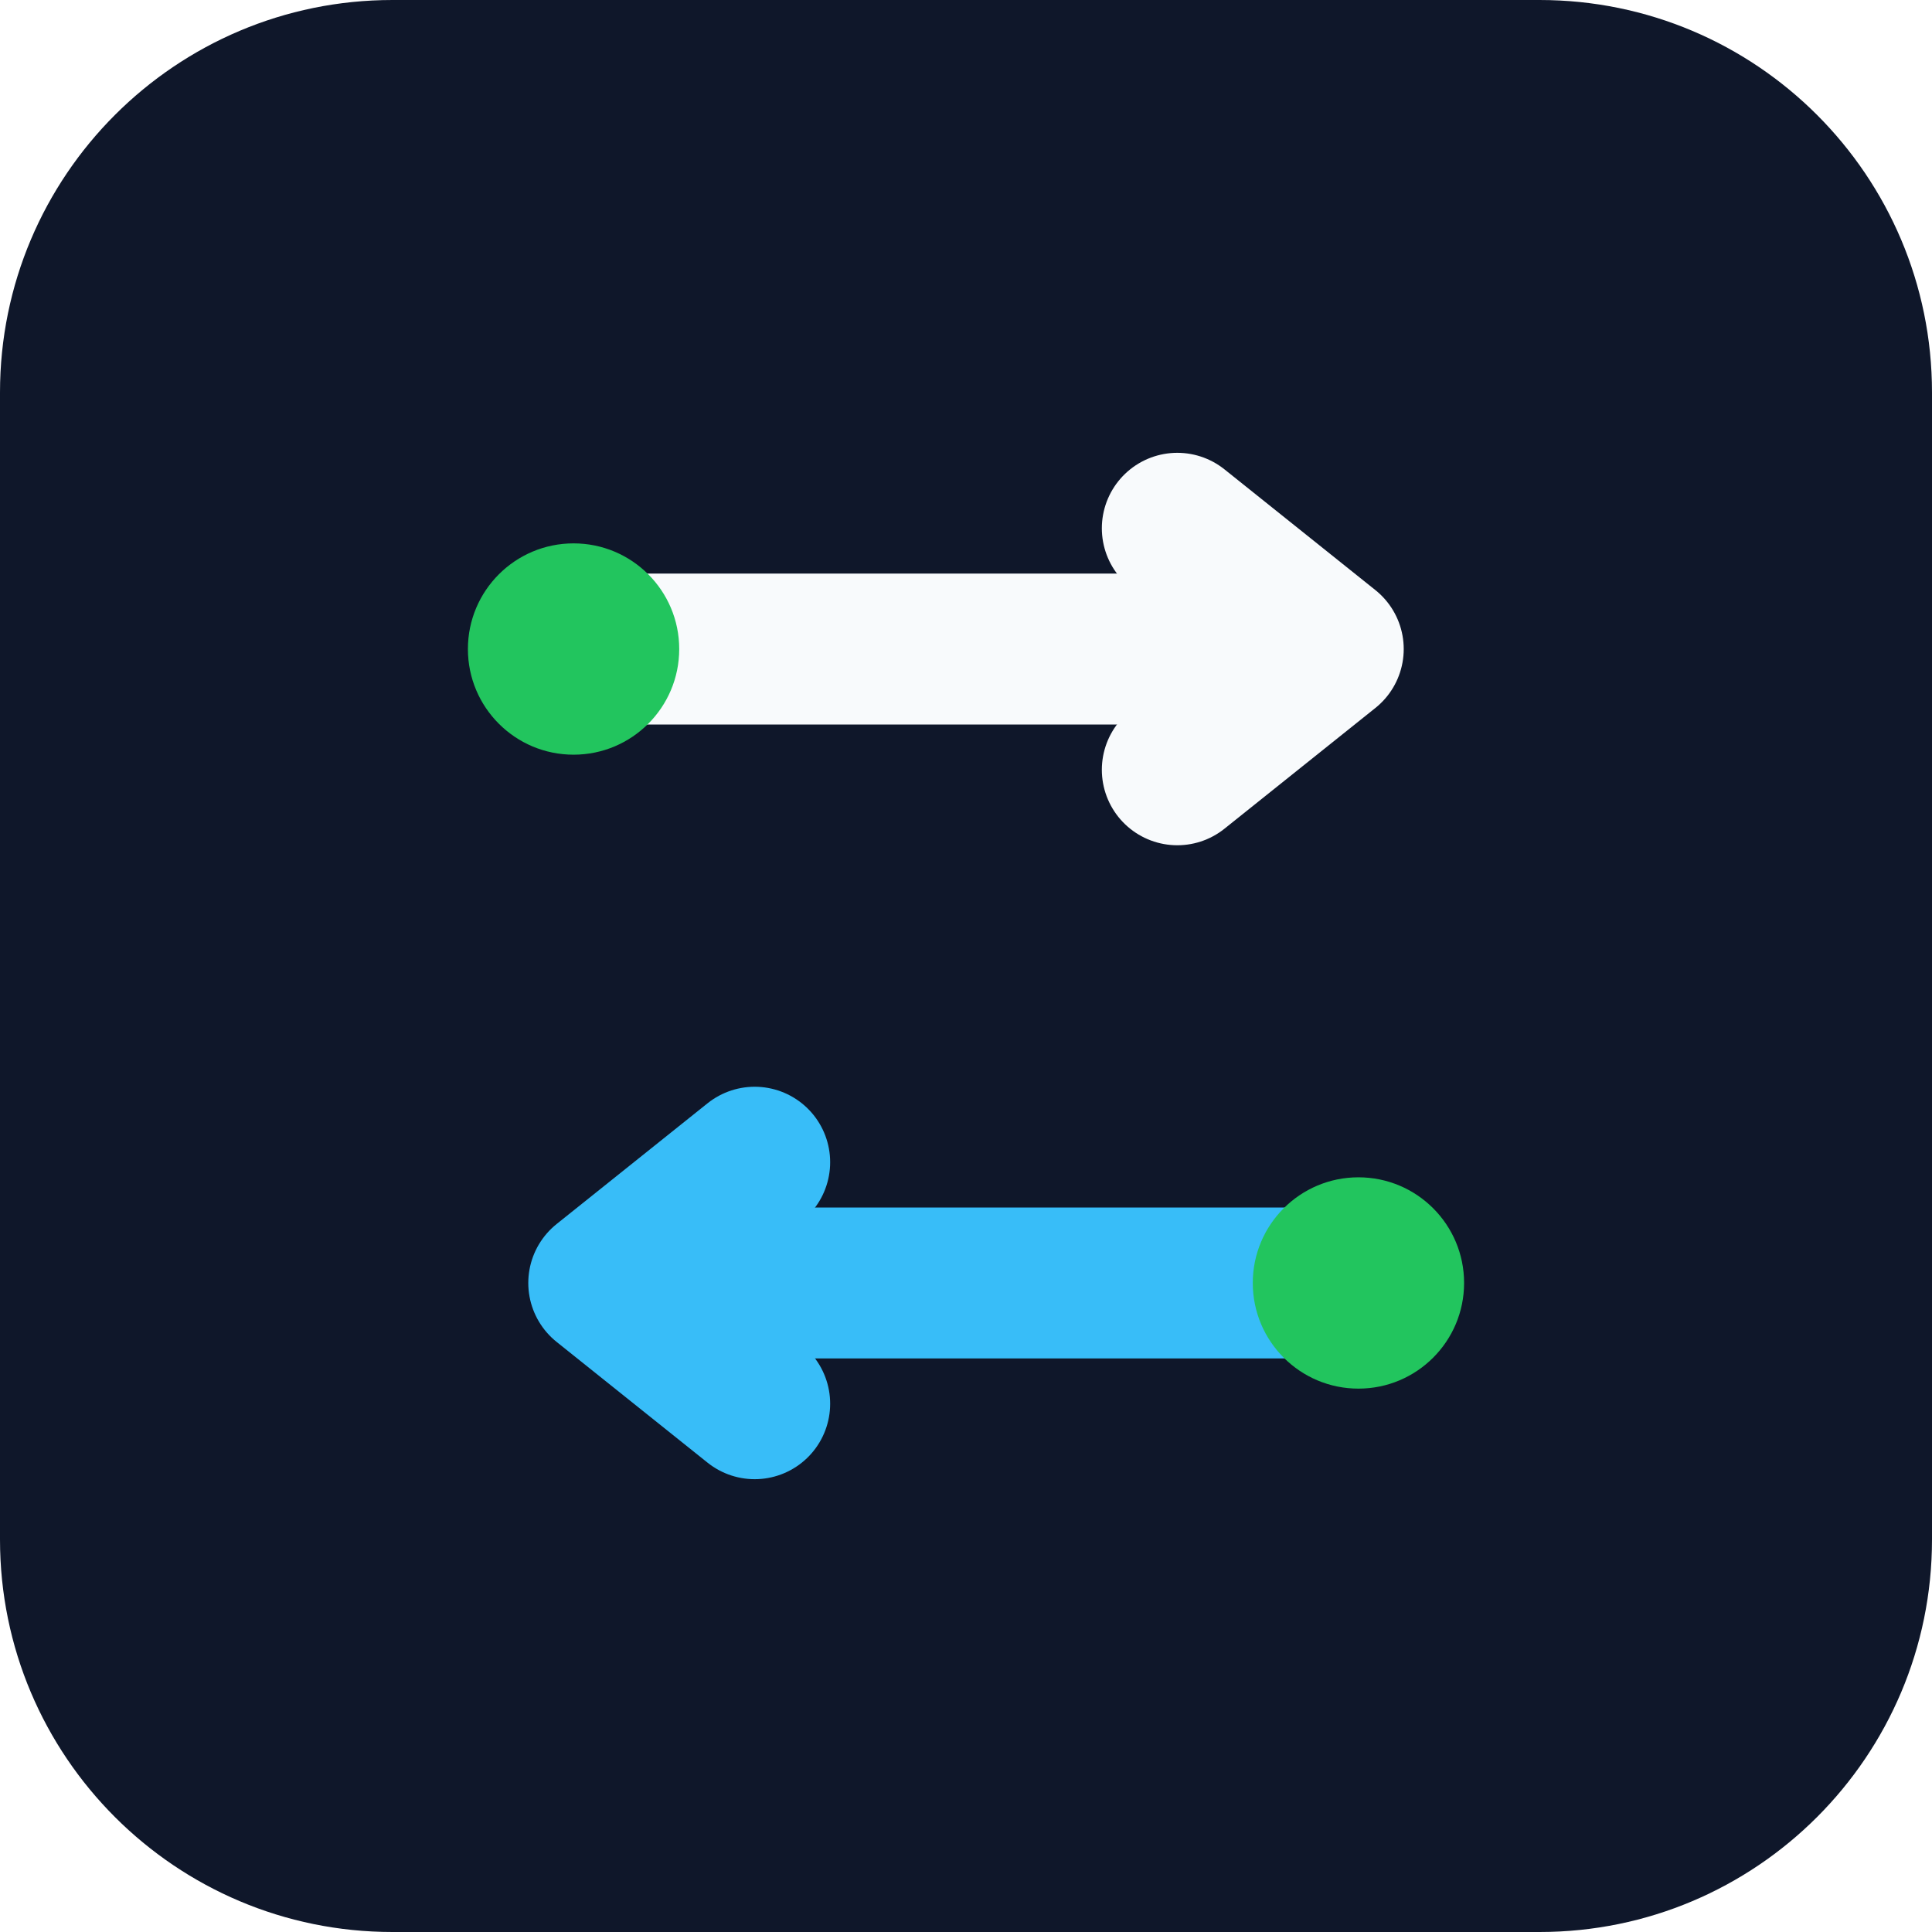
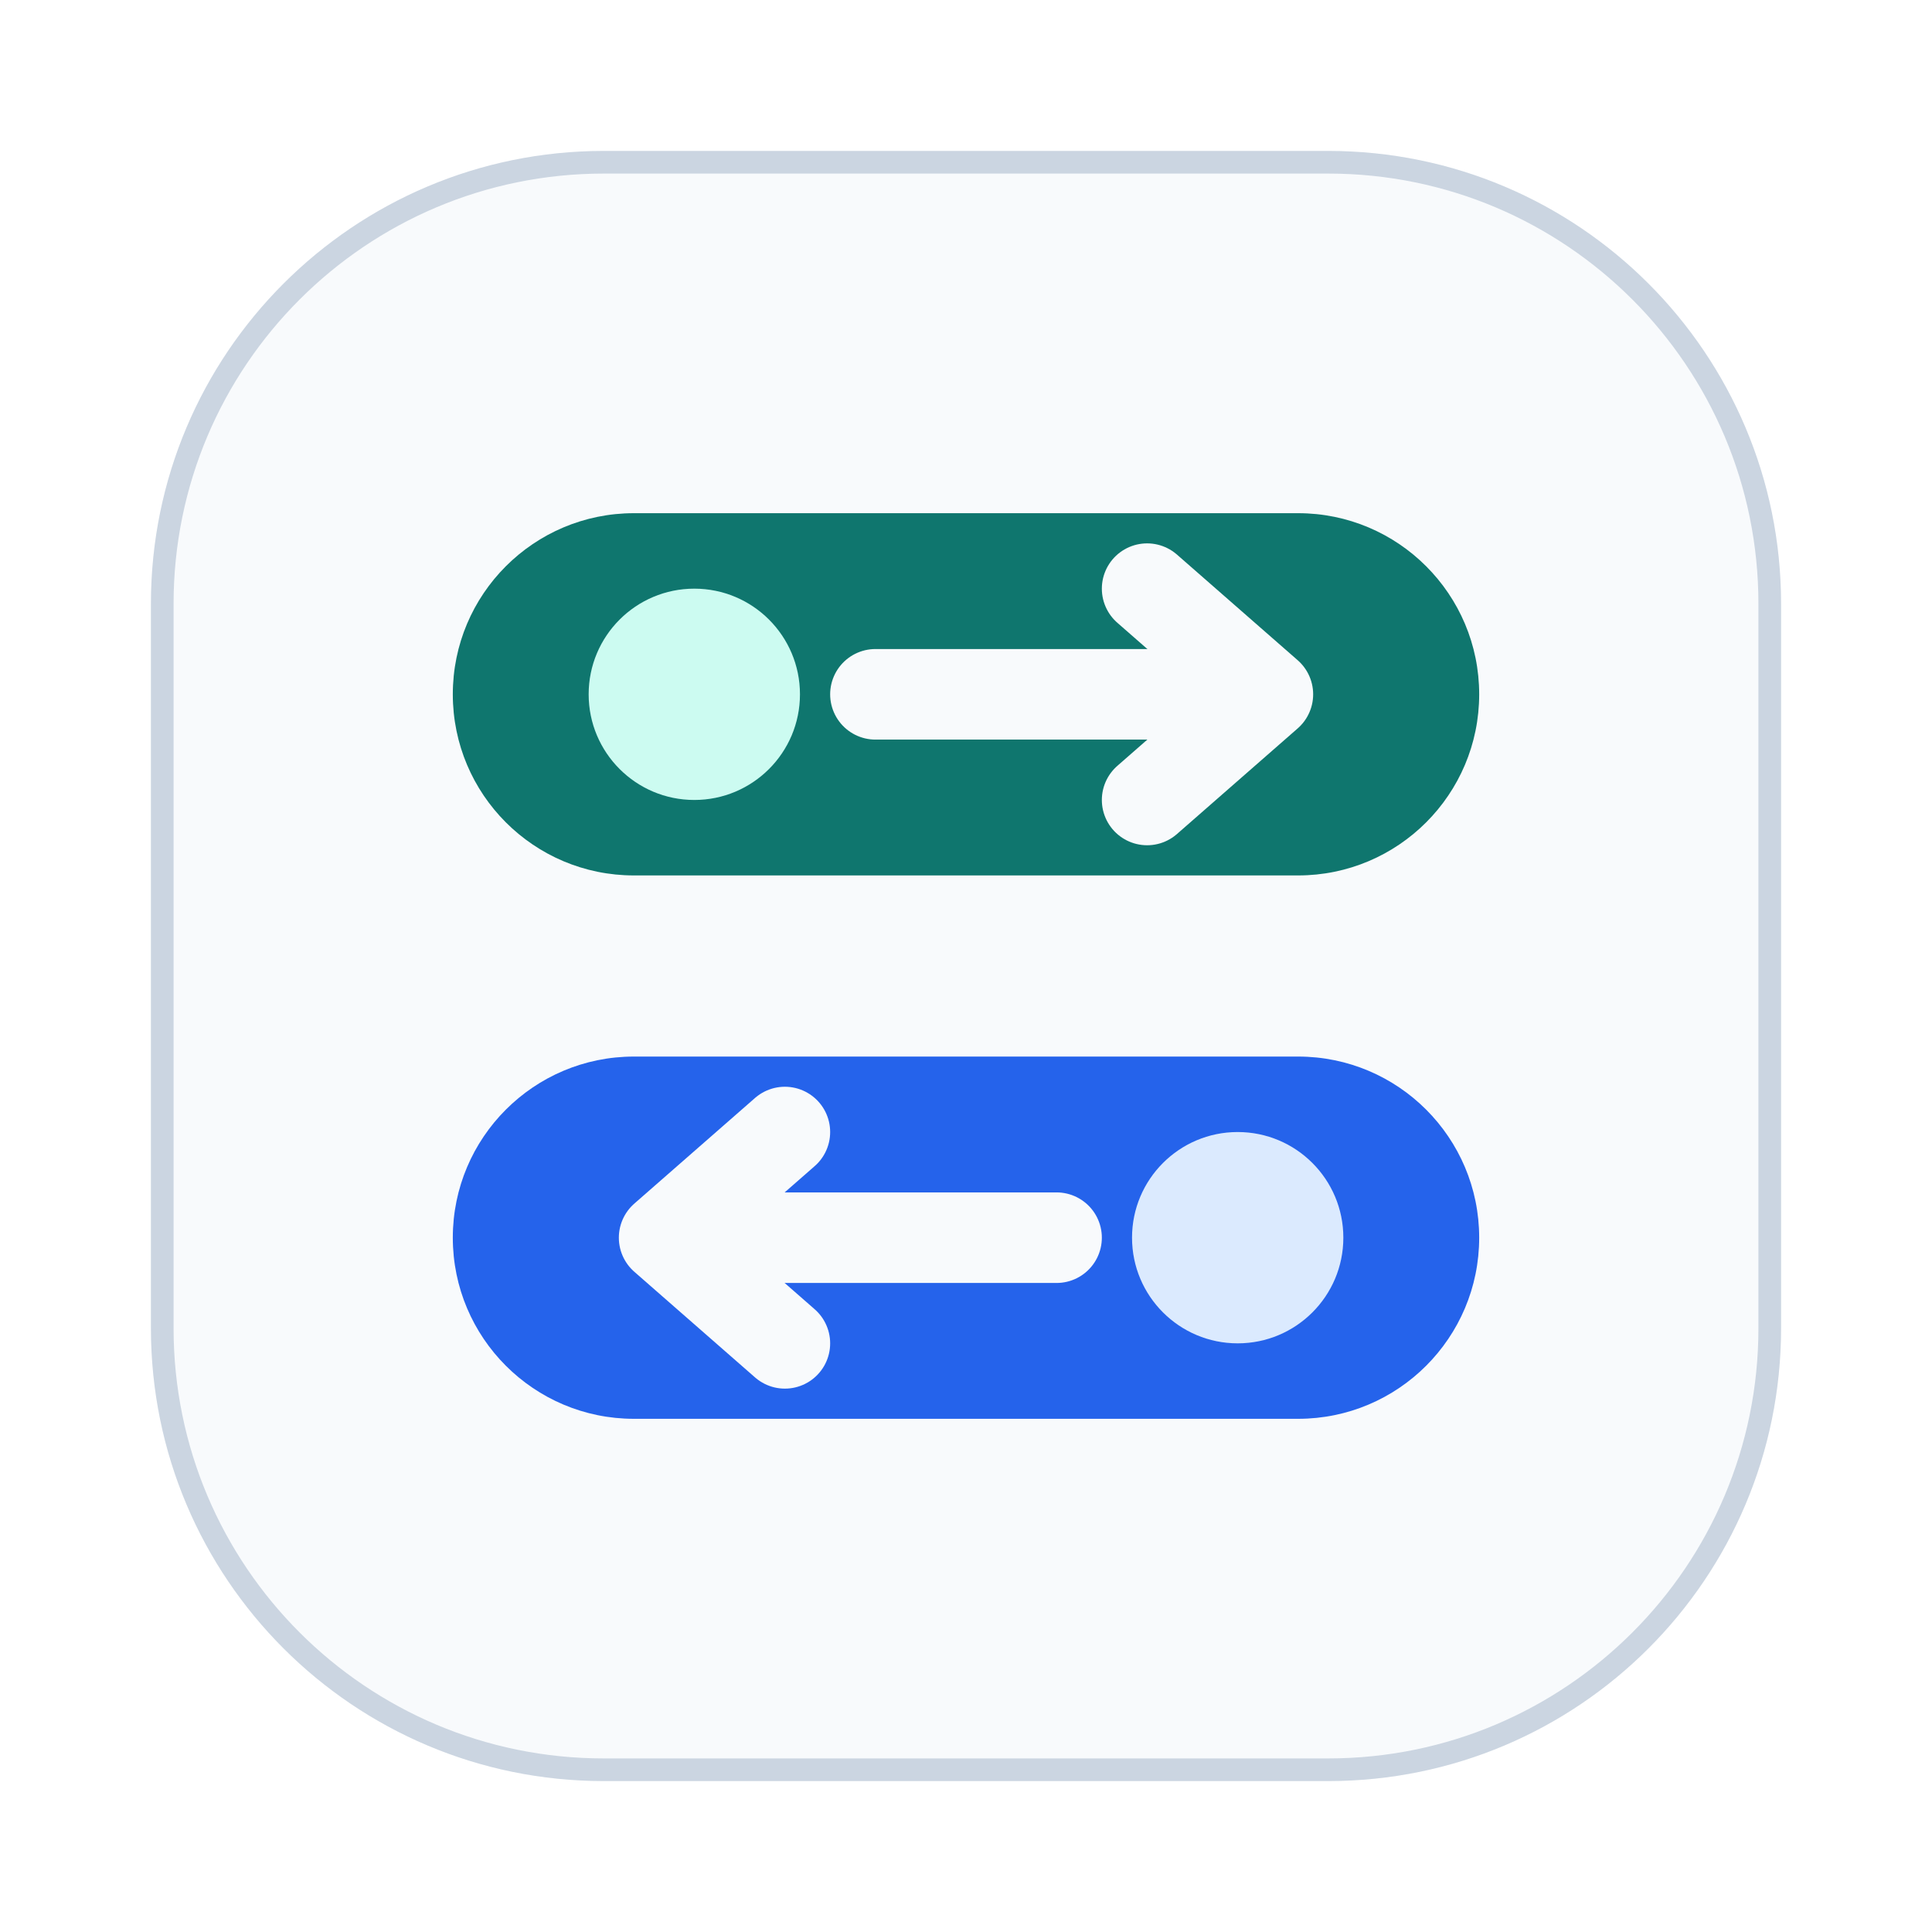
<svg xmlns="http://www.w3.org/2000/svg" width="128" height="128" viewBox="0 0 128 128" fill="none">
-   <rect width="128" height="128" rx="26" fill="#0F172A" />
-   <path d="M38 43H86" stroke="#F8FAFC" stroke-width="10" stroke-linecap="round" />
-   <path d="M78 35L88 43L78 51" stroke="#F8FAFC" stroke-width="10" stroke-linecap="round" stroke-linejoin="round" />
-   <path d="M90 85H42" stroke="#38BDF8" stroke-width="10" stroke-linecap="round" />
-   <path d="M50 77L40 85L50 93" stroke="#38BDF8" stroke-width="10" stroke-linecap="round" stroke-linejoin="round" />
-   <circle cx="38" cy="43" r="7" fill="#22C55E" />
-   <circle cx="90" cy="85" r="7" fill="#22C55E" />
+   <rect x="10" y="10" width="108" height="108" rx="30" fill="#F8FAFC" />
+   <rect x="10.75" y="10.75" width="106.5" height="106.5" rx="29.25" stroke="#CBD5E1" stroke-width="1.5" />
+   <rect x="30" y="34" width="68" height="24" rx="12" fill="#0F766E" />
+   <rect x="30" y="70" width="68" height="24" rx="12" fill="#2563EB" />
+   <circle cx="46" cy="46" r="7" fill="#CCFBF1" />
+   <circle cx="82" cy="82" r="7" fill="#DBEAFE" />
+   <path d="M58 46H82" stroke="#F8FAFC" stroke-width="6" stroke-linecap="round" />
+   <path d="M76 39L84 46L76 53" stroke="#F8FAFC" stroke-width="6" stroke-linecap="round" stroke-linejoin="round" />
+   <path d="M70 82H46" stroke="#F8FAFC" stroke-width="6" stroke-linecap="round" />
+   <path d="M52 75L44 82L52 89" stroke="#F8FAFC" stroke-width="6" stroke-linecap="round" stroke-linejoin="round" />
</svg>
